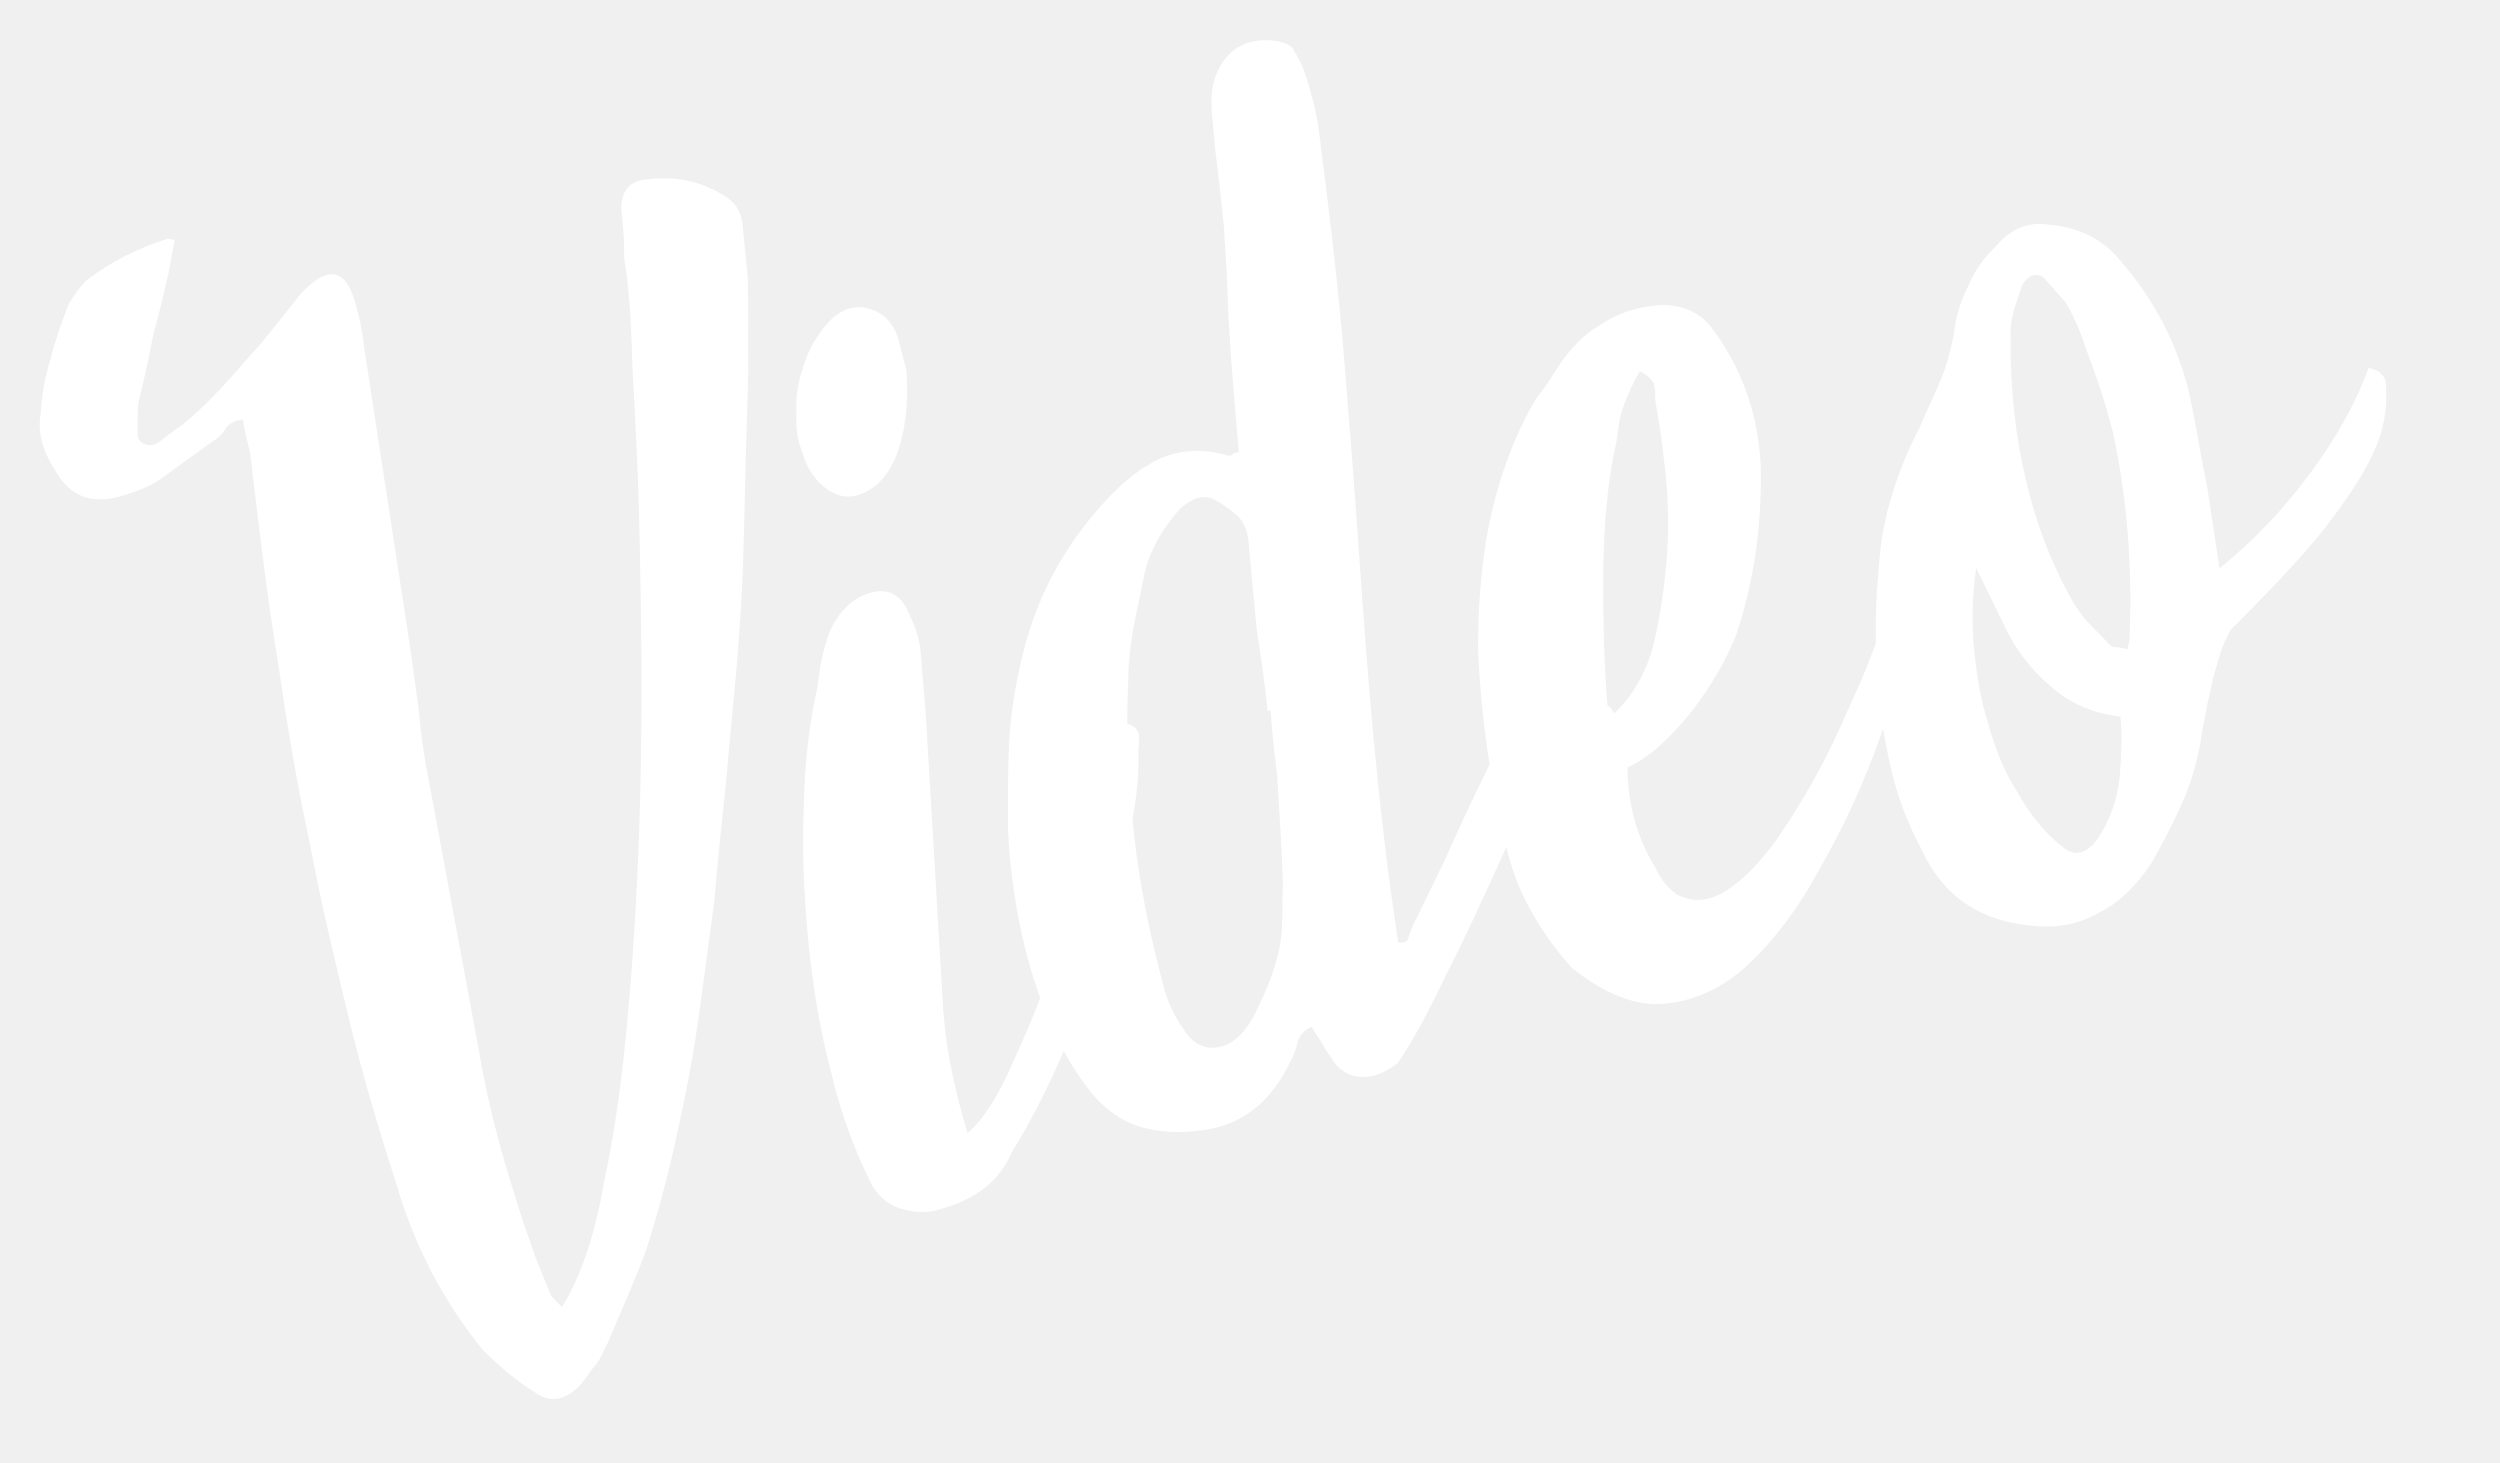
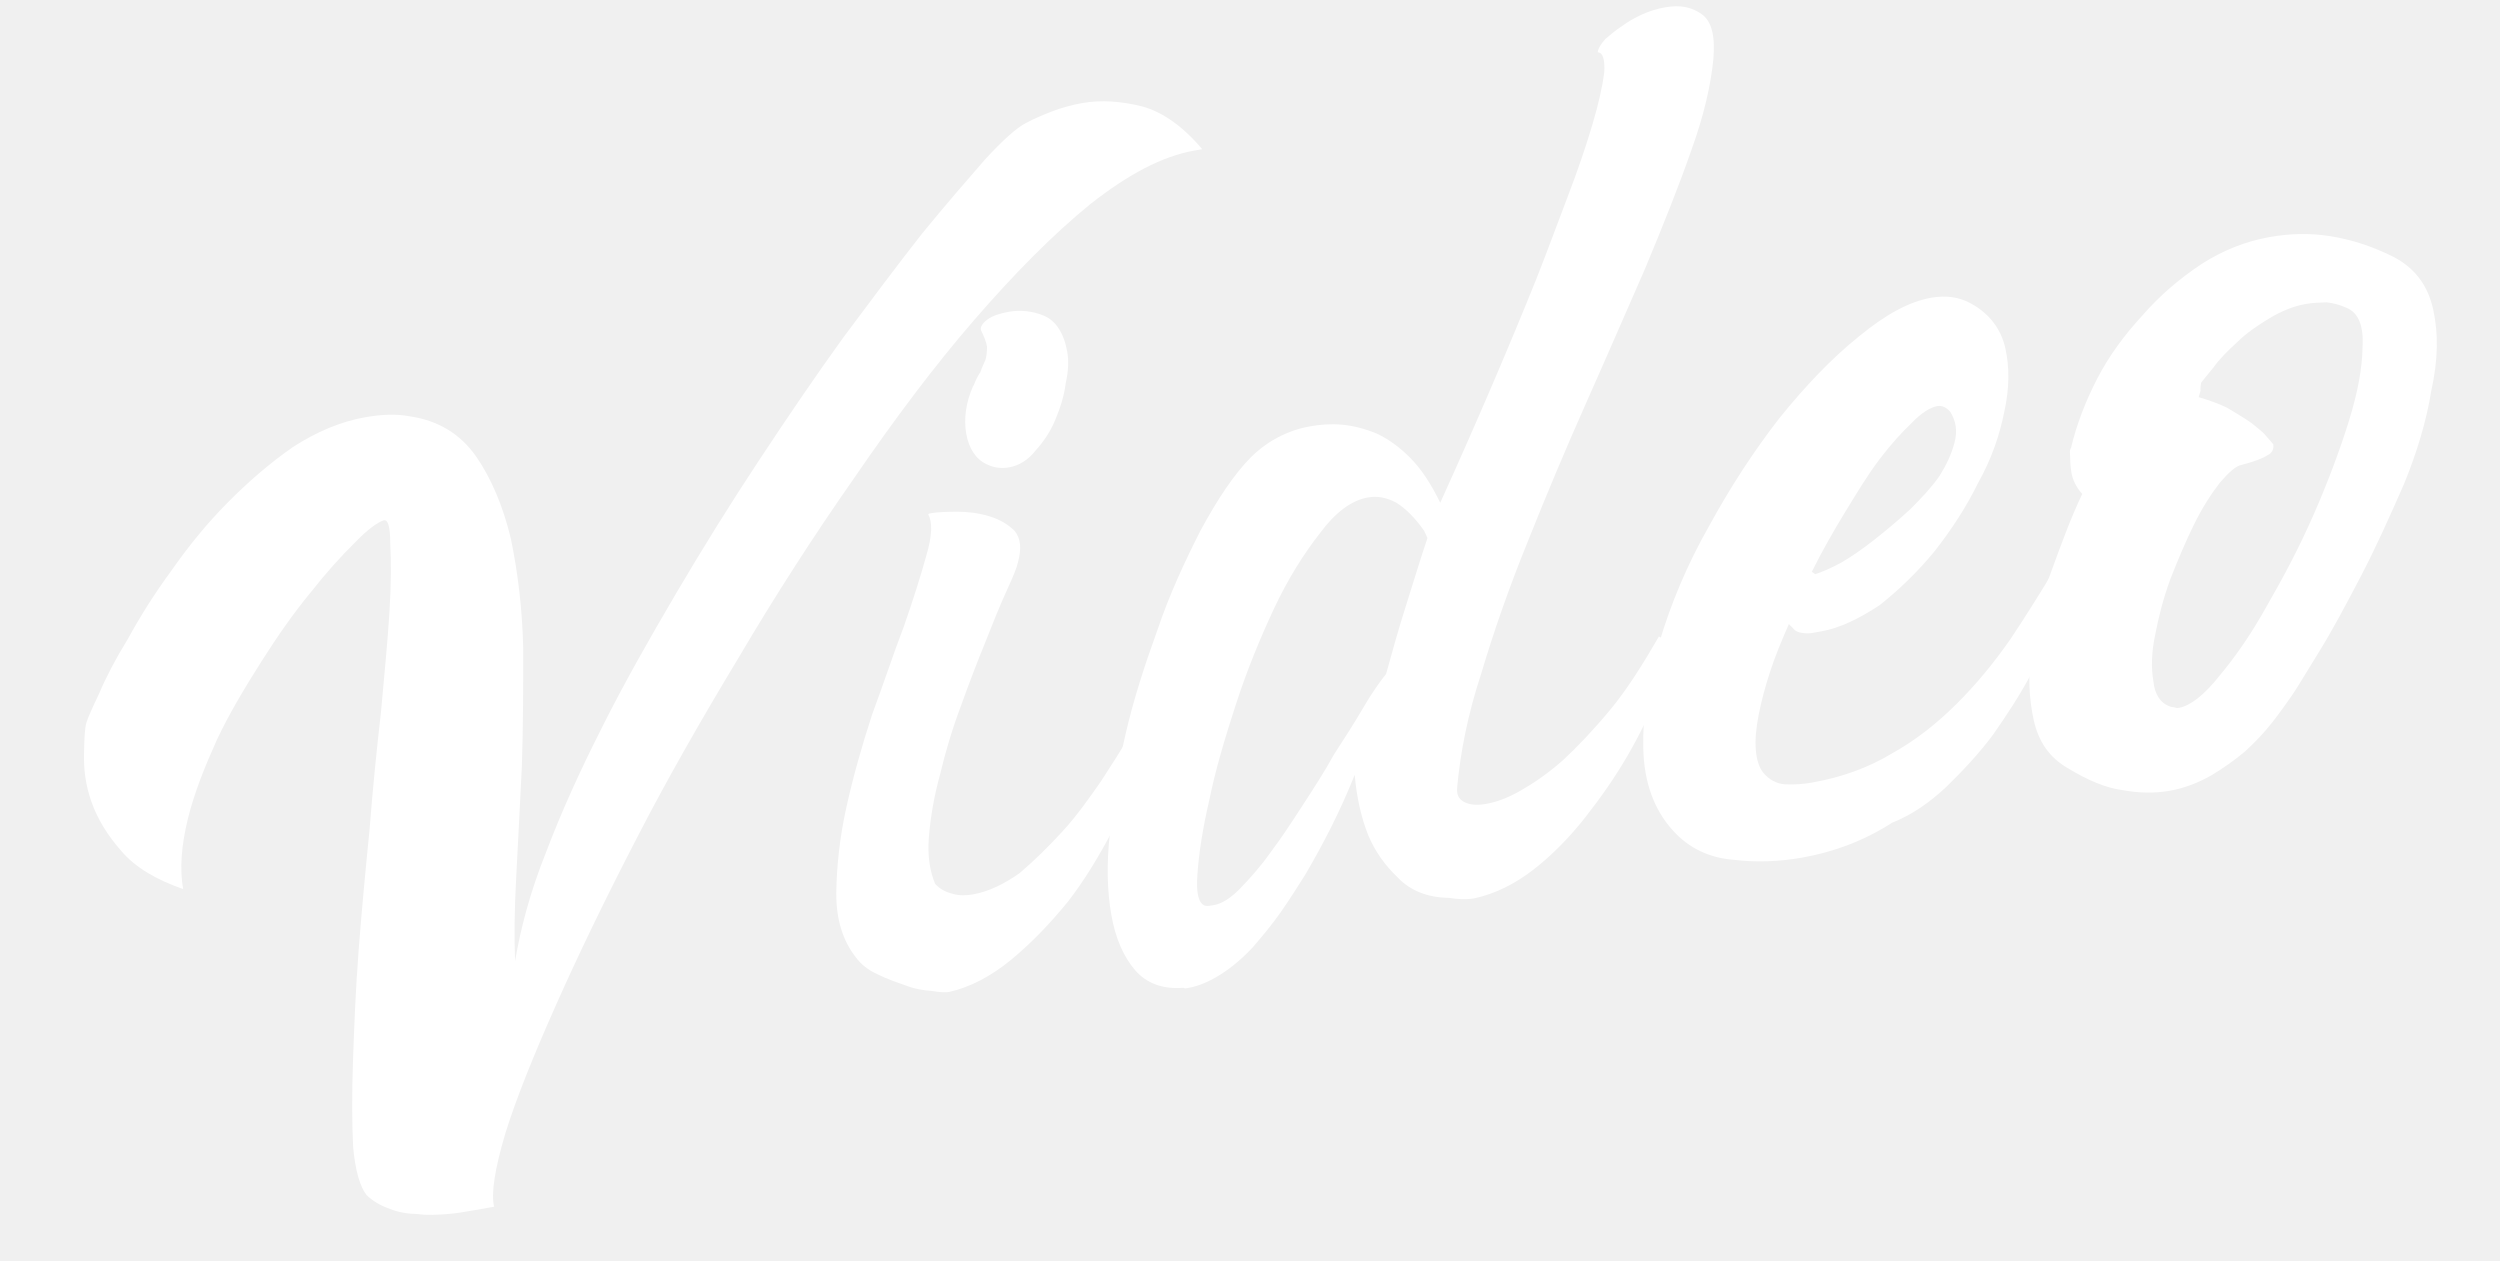
- <svg xmlns="http://www.w3.org/2000/svg" width="100%" height="100%" viewBox="0 0 270 158" version="1.1" xml:space="preserve" style="fill-rule:evenodd;clip-rule:evenodd;stroke-linejoin:round;stroke-miterlimit:2;">
-   <g transform="matrix(0.528394,-0.141583,0.141583,0.528394,-102.744,-25.9687)">
-     <g transform="matrix(297.358,0,0,297.358,120,368)">
-       <path d="M0.249,-0.609C0.244,-0.61 0.239,-0.609 0.236,-0.606C0.233,-0.603 0.229,-0.601 0.225,-0.6L0.183,-0.584C0.175,-0.582 0.167,-0.581 0.159,-0.581C0.138,-0.58 0.125,-0.589 0.12,-0.608C0.115,-0.623 0.115,-0.636 0.12,-0.647C0.124,-0.659 0.129,-0.67 0.136,-0.681C0.142,-0.692 0.149,-0.702 0.157,-0.713C0.162,-0.718 0.167,-0.722 0.172,-0.725C0.191,-0.733 0.211,-0.737 0.232,-0.738C0.232,-0.738 0.233,-0.737 0.236,-0.736L0.227,-0.717C0.22,-0.704 0.214,-0.692 0.206,-0.679C0.2,-0.666 0.193,-0.653 0.186,-0.64C0.184,-0.637 0.183,-0.633 0.182,-0.629C0.181,-0.626 0.18,-0.622 0.179,-0.618C0.178,-0.615 0.179,-0.612 0.182,-0.61C0.185,-0.608 0.188,-0.608 0.191,-0.609C0.194,-0.61 0.198,-0.612 0.201,-0.613C0.203,-0.614 0.206,-0.615 0.209,-0.616C0.22,-0.621 0.231,-0.627 0.242,-0.634C0.253,-0.641 0.263,-0.648 0.274,-0.655L0.308,-0.68C0.329,-0.693 0.34,-0.689 0.341,-0.667C0.341,-0.662 0.341,-0.656 0.341,-0.651C0.34,-0.645 0.34,-0.639 0.339,-0.634L0.318,-0.443C0.316,-0.426 0.314,-0.41 0.312,-0.394C0.309,-0.377 0.307,-0.361 0.306,-0.344L0.292,-0.166C0.29,-0.145 0.289,-0.124 0.289,-0.103C0.289,-0.083 0.29,-0.063 0.291,-0.042C0.292,-0.034 0.292,-0.026 0.293,-0.018C0.294,-0.01 0.295,-0.002 0.296,0.006L0.301,0.015C0.317,0 0.334,-0.024 0.35,-0.059C0.368,-0.094 0.384,-0.134 0.4,-0.179C0.416,-0.224 0.431,-0.271 0.445,-0.32C0.459,-0.369 0.471,-0.416 0.482,-0.461C0.493,-0.505 0.501,-0.544 0.508,-0.577C0.516,-0.61 0.52,-0.633 0.521,-0.646C0.522,-0.651 0.524,-0.657 0.525,-0.663C0.526,-0.668 0.527,-0.674 0.528,-0.68C0.531,-0.69 0.537,-0.695 0.547,-0.694C0.566,-0.692 0.583,-0.684 0.596,-0.67C0.602,-0.664 0.604,-0.657 0.603,-0.649C0.602,-0.643 0.601,-0.637 0.6,-0.631C0.599,-0.625 0.598,-0.619 0.597,-0.613C0.592,-0.592 0.586,-0.572 0.581,-0.552C0.575,-0.532 0.569,-0.512 0.563,-0.492C0.557,-0.471 0.551,-0.451 0.545,-0.431C0.539,-0.411 0.532,-0.391 0.525,-0.371C0.516,-0.346 0.506,-0.32 0.497,-0.295C0.487,-0.269 0.477,-0.243 0.468,-0.218L0.445,-0.163C0.434,-0.136 0.422,-0.11 0.409,-0.085C0.396,-0.059 0.382,-0.034 0.366,-0.009C0.36,0 0.353,0.009 0.346,0.018C0.339,0.027 0.331,0.037 0.324,0.046C0.321,0.049 0.319,0.052 0.316,0.055C0.313,0.058 0.309,0.06 0.306,0.063C0.291,0.076 0.278,0.076 0.269,0.065C0.258,0.053 0.25,0.041 0.243,0.029C0.226,-0.009 0.217,-0.049 0.216,-0.092C0.214,-0.131 0.213,-0.17 0.214,-0.209C0.215,-0.248 0.216,-0.287 0.219,-0.326C0.221,-0.367 0.225,-0.408 0.23,-0.45C0.234,-0.491 0.24,-0.532 0.246,-0.574C0.247,-0.58 0.248,-0.586 0.248,-0.592C0.248,-0.597 0.248,-0.603 0.249,-0.609Z" style="fill:white;fill-rule:nonzero;" />
+ <svg xmlns="http://www.w3.org/2000/svg" width="100%" height="100%" viewBox="0 0 236 119" version="1.1" xml:space="preserve" style="fill-rule:evenodd;clip-rule:evenodd;stroke-linejoin:round;stroke-miterlimit:2;">
+   <g transform="matrix(0.310951,-0.054829,0.054829,0.310951,-43.5046,0.354303)">
+     <g transform="matrix(295.595,0,0,295.595,120,368)">
+       <path d="M0.08,-0.25C0.055,-0.264 0.036,-0.28 0.025,-0.299C0.014,-0.317 0.007,-0.335 0.004,-0.353C0.001,-0.371 0.002,-0.387 0.005,-0.402C0.008,-0.417 0.01,-0.427 0.013,-0.433C0.015,-0.437 0.021,-0.446 0.031,-0.46C0.04,-0.474 0.053,-0.491 0.069,-0.509C0.085,-0.529 0.103,-0.549 0.125,-0.57C0.146,-0.591 0.168,-0.61 0.192,-0.627C0.216,-0.644 0.241,-0.659 0.267,-0.671C0.293,-0.682 0.319,-0.688 0.344,-0.688C0.361,-0.688 0.376,-0.686 0.389,-0.681C0.416,-0.672 0.436,-0.655 0.448,-0.629C0.459,-0.605 0.466,-0.575 0.468,-0.541C0.469,-0.506 0.467,-0.469 0.461,-0.43C0.454,-0.39 0.447,-0.351 0.439,-0.313C0.43,-0.274 0.422,-0.238 0.414,-0.204C0.406,-0.17 0.401,-0.142 0.398,-0.12C0.409,-0.151 0.425,-0.186 0.448,-0.223C0.47,-0.26 0.496,-0.298 0.526,-0.338C0.555,-0.377 0.588,-0.417 0.623,-0.458C0.658,-0.499 0.693,-0.538 0.729,-0.576C0.765,-0.614 0.8,-0.65 0.835,-0.684C0.87,-0.717 0.902,-0.747 0.931,-0.773C0.96,-0.798 0.986,-0.819 1.007,-0.836C1.028,-0.852 1.044,-0.862 1.054,-0.865C1.063,-0.868 1.072,-0.87 1.082,-0.872C1.092,-0.874 1.103,-0.875 1.114,-0.875C1.133,-0.875 1.153,-0.87 1.173,-0.861C1.192,-0.852 1.21,-0.834 1.225,-0.808L1.217,-0.808C1.184,-0.808 1.147,-0.796 1.104,-0.773C1.061,-0.749 1.016,-0.717 0.968,-0.678C0.92,-0.639 0.871,-0.593 0.821,-0.542C0.77,-0.491 0.721,-0.438 0.674,-0.383C0.626,-0.328 0.581,-0.274 0.54,-0.22C0.498,-0.165 0.462,-0.115 0.431,-0.069C0.4,-0.023 0.375,0.017 0.358,0.05C0.341,0.084 0.333,0.108 0.334,0.121L0.312,0.121C0.304,0.121 0.295,0.121 0.285,0.12C0.276,0.119 0.266,0.118 0.257,0.115C0.247,0.113 0.238,0.11 0.23,0.105C0.221,0.1 0.214,0.094 0.209,0.087C0.204,0.078 0.202,0.061 0.204,0.037C0.207,0.013 0.212,-0.016 0.219,-0.049C0.226,-0.082 0.234,-0.119 0.244,-0.158C0.254,-0.197 0.265,-0.237 0.276,-0.276C0.286,-0.315 0.297,-0.354 0.308,-0.391C0.318,-0.428 0.327,-0.46 0.334,-0.489C0.341,-0.518 0.345,-0.541 0.347,-0.558C0.35,-0.575 0.349,-0.583 0.344,-0.582C0.338,-0.581 0.327,-0.576 0.312,-0.565C0.296,-0.554 0.278,-0.54 0.259,-0.523C0.239,-0.506 0.219,-0.486 0.198,-0.463C0.177,-0.44 0.157,-0.417 0.14,-0.393C0.123,-0.368 0.108,-0.344 0.097,-0.319C0.086,-0.294 0.08,-0.271 0.08,-0.25Z" style="fill:white;fill-rule:nonzero;" />
    </g>
-     <g transform="matrix(297.358,0,0,297.358,279.086,368)">
-       <path d="M0.056,-0.027C0.067,-0.032 0.081,-0.044 0.096,-0.063C0.111,-0.081 0.127,-0.101 0.141,-0.124C0.157,-0.146 0.171,-0.168 0.184,-0.189C0.197,-0.21 0.206,-0.227 0.212,-0.239C0.218,-0.258 0.224,-0.265 0.229,-0.262C0.234,-0.259 0.235,-0.255 0.234,-0.251C0.233,-0.247 0.231,-0.243 0.23,-0.238C0.227,-0.225 0.22,-0.207 0.209,-0.187C0.198,-0.166 0.186,-0.144 0.172,-0.121C0.158,-0.098 0.143,-0.077 0.127,-0.057C0.11,-0.036 0.095,-0.02 0.081,-0.007C0.075,0.001 0.067,0.007 0.058,0.011C0.048,0.015 0.038,0.017 0.029,0.017C0.019,0.018 0.01,0.016 0.002,0.011C-0.006,0.007 -0.011,0 -0.014,-0.009C-0.019,-0.033 -0.022,-0.06 -0.021,-0.089C-0.021,-0.118 -0.018,-0.148 -0.013,-0.178C-0.008,-0.207 -0.002,-0.236 0.007,-0.264C0.015,-0.292 0.025,-0.317 0.036,-0.338C0.038,-0.343 0.04,-0.347 0.042,-0.352C0.044,-0.356 0.046,-0.36 0.049,-0.365C0.052,-0.37 0.055,-0.374 0.059,-0.378C0.069,-0.387 0.079,-0.391 0.09,-0.39C0.101,-0.389 0.107,-0.381 0.108,-0.368C0.11,-0.359 0.11,-0.349 0.108,-0.34C0.105,-0.325 0.103,-0.311 0.1,-0.297C0.097,-0.282 0.094,-0.268 0.091,-0.253L0.063,-0.117C0.057,-0.09 0.055,-0.06 0.056,-0.027ZM0.148,-0.527C0.144,-0.506 0.137,-0.488 0.127,-0.474C0.118,-0.462 0.108,-0.456 0.097,-0.455C0.086,-0.454 0.078,-0.46 0.072,-0.471C0.069,-0.477 0.067,-0.484 0.067,-0.493C0.066,-0.501 0.067,-0.509 0.07,-0.518C0.072,-0.527 0.075,-0.535 0.08,-0.543C0.085,-0.551 0.09,-0.558 0.096,-0.563C0.109,-0.575 0.121,-0.579 0.132,-0.574C0.142,-0.569 0.147,-0.561 0.148,-0.55L0.148,-0.527Z" style="fill:white;fill-rule:nonzero;" />
+     <g transform="matrix(295.595,0,0,295.595,345.243,368)">
+       <path d="M0.207,-0.429C0.205,-0.424 0.2,-0.416 0.191,-0.403C0.182,-0.39 0.172,-0.374 0.161,-0.356C0.149,-0.337 0.137,-0.317 0.125,-0.296C0.112,-0.274 0.101,-0.252 0.092,-0.231C0.082,-0.21 0.075,-0.19 0.07,-0.171C0.065,-0.152 0.065,-0.136 0.068,-0.123C0.072,-0.117 0.077,-0.113 0.084,-0.11C0.09,-0.107 0.097,-0.106 0.104,-0.106C0.12,-0.106 0.137,-0.111 0.154,-0.119C0.171,-0.129 0.187,-0.14 0.204,-0.153C0.221,-0.166 0.236,-0.181 0.251,-0.196C0.265,-0.211 0.277,-0.224 0.287,-0.236C0.288,-0.237 0.289,-0.239 0.29,-0.241C0.291,-0.242 0.292,-0.243 0.293,-0.242C0.298,-0.241 0.3,-0.238 0.3,-0.235C0.301,-0.23 0.301,-0.226 0.299,-0.221C0.297,-0.216 0.295,-0.212 0.293,-0.207C0.284,-0.188 0.271,-0.167 0.254,-0.145C0.236,-0.122 0.218,-0.101 0.197,-0.082C0.175,-0.063 0.153,-0.047 0.13,-0.034C0.107,-0.021 0.084,-0.014 0.063,-0.013C0.06,-0.013 0.054,-0.014 0.046,-0.017C0.038,-0.019 0.029,-0.022 0.021,-0.027C0.012,-0.032 0.003,-0.037 -0.005,-0.043C-0.014,-0.049 -0.02,-0.056 -0.024,-0.064C-0.034,-0.083 -0.037,-0.105 -0.032,-0.132C-0.027,-0.158 -0.019,-0.186 -0.007,-0.215C0.005,-0.244 0.019,-0.273 0.035,-0.303C0.052,-0.332 0.067,-0.36 0.082,-0.385C0.096,-0.41 0.108,-0.433 0.117,-0.452C0.126,-0.47 0.129,-0.484 0.126,-0.492C0.125,-0.492 0.126,-0.492 0.127,-0.493C0.128,-0.493 0.129,-0.493 0.13,-0.493C0.135,-0.493 0.143,-0.492 0.155,-0.49C0.166,-0.488 0.176,-0.485 0.186,-0.48C0.196,-0.475 0.203,-0.469 0.209,-0.461C0.214,-0.452 0.213,-0.442 0.207,-0.429ZM0.193,-0.532C0.183,-0.539 0.178,-0.551 0.178,-0.566C0.178,-0.581 0.183,-0.597 0.193,-0.612L0.194,-0.613C0.197,-0.618 0.2,-0.622 0.203,-0.625C0.205,-0.629 0.208,-0.633 0.21,-0.636C0.212,-0.64 0.213,-0.644 0.214,-0.649C0.214,-0.654 0.213,-0.659 0.211,-0.666C0.21,-0.669 0.213,-0.673 0.219,-0.676C0.225,-0.679 0.233,-0.68 0.242,-0.68C0.253,-0.68 0.265,-0.677 0.276,-0.67C0.287,-0.663 0.293,-0.649 0.293,-0.63C0.293,-0.621 0.291,-0.611 0.286,-0.599C0.282,-0.586 0.276,-0.575 0.269,-0.564C0.262,-0.553 0.253,-0.544 0.244,-0.537C0.235,-0.529 0.225,-0.525 0.215,-0.525C0.207,-0.525 0.2,-0.527 0.193,-0.532Z" style="fill:white;fill-rule:nonzero;" />
    </g>
-     <g transform="matrix(297.358,0,0,297.358,324.88,368)">
-       <path d="M0.193,-0.417C0.198,-0.445 0.202,-0.467 0.205,-0.483C0.208,-0.498 0.211,-0.512 0.214,-0.525C0.217,-0.537 0.219,-0.55 0.222,-0.563C0.224,-0.576 0.227,-0.594 0.23,-0.616C0.231,-0.622 0.232,-0.628 0.233,-0.633C0.234,-0.639 0.235,-0.645 0.237,-0.651C0.241,-0.662 0.248,-0.67 0.257,-0.675C0.266,-0.679 0.276,-0.679 0.286,-0.675C0.291,-0.673 0.295,-0.67 0.297,-0.667C0.298,-0.663 0.299,-0.659 0.3,-0.654C0.301,-0.646 0.301,-0.638 0.301,-0.629C0.301,-0.621 0.3,-0.613 0.299,-0.605C0.292,-0.553 0.285,-0.505 0.277,-0.461C0.269,-0.417 0.261,-0.374 0.253,-0.333C0.245,-0.292 0.237,-0.25 0.23,-0.209C0.223,-0.167 0.216,-0.122 0.211,-0.075C0.214,-0.074 0.217,-0.074 0.218,-0.076C0.219,-0.078 0.221,-0.08 0.222,-0.082C0.23,-0.091 0.241,-0.104 0.255,-0.12C0.268,-0.136 0.282,-0.153 0.297,-0.17C0.312,-0.187 0.325,-0.203 0.337,-0.219C0.349,-0.234 0.357,-0.246 0.361,-0.254C0.362,-0.256 0.364,-0.258 0.367,-0.261C0.37,-0.264 0.372,-0.266 0.374,-0.268C0.376,-0.269 0.378,-0.27 0.379,-0.269C0.38,-0.268 0.38,-0.265 0.379,-0.26L0.379,-0.25C0.379,-0.247 0.378,-0.243 0.377,-0.24C0.37,-0.224 0.358,-0.204 0.343,-0.182C0.328,-0.159 0.311,-0.135 0.292,-0.112C0.273,-0.089 0.255,-0.067 0.236,-0.046C0.218,-0.025 0.203,-0.009 0.19,0.002C0.181,0.006 0.172,0.007 0.165,0.005C0.158,0.003 0.152,-0.002 0.149,-0.01C0.148,-0.014 0.146,-0.018 0.145,-0.023C0.144,-0.027 0.142,-0.031 0.141,-0.036C0.135,-0.035 0.131,-0.032 0.129,-0.028C0.127,-0.024 0.124,-0.02 0.121,-0.017C0.103,0.004 0.082,0.014 0.058,0.012C0.043,0.011 0.029,0.007 0.018,0.001C0.006,-0.005 -0.003,-0.015 -0.01,-0.028C-0.017,-0.043 -0.022,-0.059 -0.025,-0.077C-0.029,-0.1 -0.03,-0.122 -0.029,-0.145C-0.028,-0.168 -0.025,-0.191 -0.02,-0.214C-0.015,-0.233 -0.01,-0.252 -0.004,-0.271C0.002,-0.289 0.01,-0.307 0.02,-0.325C0.037,-0.356 0.061,-0.383 0.092,-0.404C0.108,-0.415 0.124,-0.423 0.139,-0.426C0.154,-0.429 0.17,-0.426 0.185,-0.417C0.186,-0.416 0.188,-0.416 0.189,-0.417C0.19,-0.417 0.191,-0.417 0.193,-0.417ZM0.169,-0.246L0.167,-0.246C0.17,-0.264 0.172,-0.282 0.174,-0.3C0.177,-0.318 0.18,-0.336 0.183,-0.353C0.185,-0.362 0.185,-0.369 0.182,-0.375C0.179,-0.38 0.175,-0.385 0.17,-0.39C0.164,-0.396 0.156,-0.396 0.146,-0.391C0.129,-0.38 0.117,-0.367 0.11,-0.352C0.105,-0.342 0.1,-0.332 0.095,-0.322C0.09,-0.311 0.086,-0.301 0.083,-0.29C0.072,-0.256 0.065,-0.222 0.06,-0.189C0.055,-0.156 0.053,-0.122 0.053,-0.088C0.053,-0.083 0.053,-0.078 0.054,-0.073C0.055,-0.068 0.056,-0.063 0.058,-0.058C0.061,-0.046 0.068,-0.04 0.077,-0.039C0.086,-0.038 0.095,-0.042 0.105,-0.052C0.112,-0.06 0.119,-0.068 0.125,-0.077C0.131,-0.086 0.136,-0.095 0.139,-0.105C0.142,-0.114 0.144,-0.123 0.147,-0.132C0.149,-0.141 0.151,-0.15 0.153,-0.159C0.156,-0.174 0.159,-0.188 0.162,-0.203C0.164,-0.217 0.166,-0.231 0.169,-0.246Z" style="fill:white;fill-rule:nonzero;" />
+     <g transform="matrix(295.595,0,0,295.595,428.305,368)">
+       <path d="M0.322,-0.014C0.313,-0.014 0.305,-0.016 0.296,-0.019C0.275,-0.023 0.259,-0.033 0.249,-0.048C0.238,-0.063 0.231,-0.078 0.227,-0.095C0.223,-0.114 0.222,-0.135 0.224,-0.158C0.203,-0.124 0.18,-0.094 0.157,-0.067C0.147,-0.056 0.137,-0.045 0.126,-0.034C0.115,-0.023 0.103,-0.013 0.092,-0.004C0.08,0.005 0.068,0.012 0.056,0.017C0.044,0.022 0.032,0.025 0.021,0.025C0.018,0.025 0.017,0.025 0.016,0.024C-0.005,0.022 -0.02,0.013 -0.029,-0.002C-0.038,-0.017 -0.043,-0.037 -0.043,-0.061C-0.043,-0.085 -0.039,-0.113 -0.03,-0.143C-0.022,-0.174 -0.011,-0.206 0.003,-0.239C0.017,-0.272 0.034,-0.304 0.053,-0.337C0.071,-0.37 0.092,-0.4 0.113,-0.428C0.136,-0.457 0.157,-0.479 0.177,-0.493C0.196,-0.506 0.218,-0.513 0.241,-0.513C0.251,-0.513 0.262,-0.512 0.273,-0.509C0.284,-0.506 0.295,-0.501 0.306,-0.494C0.316,-0.487 0.326,-0.477 0.335,-0.464C0.344,-0.451 0.351,-0.435 0.357,-0.414C0.409,-0.49 0.454,-0.559 0.492,-0.62C0.508,-0.646 0.523,-0.672 0.538,-0.697C0.553,-0.722 0.565,-0.744 0.575,-0.764C0.585,-0.784 0.592,-0.801 0.596,-0.814C0.599,-0.827 0.598,-0.834 0.593,-0.835C0.594,-0.839 0.598,-0.843 0.603,-0.847C0.608,-0.85 0.615,-0.854 0.622,-0.857C0.628,-0.86 0.636,-0.863 0.644,-0.865C0.652,-0.867 0.66,-0.868 0.668,-0.868C0.683,-0.868 0.694,-0.864 0.703,-0.855C0.712,-0.846 0.713,-0.831 0.707,-0.808C0.7,-0.783 0.688,-0.754 0.669,-0.721C0.65,-0.687 0.627,-0.65 0.602,-0.611C0.576,-0.572 0.549,-0.531 0.52,-0.488C0.491,-0.445 0.464,-0.403 0.438,-0.361C0.411,-0.318 0.388,-0.277 0.368,-0.237C0.347,-0.198 0.333,-0.161 0.324,-0.128C0.322,-0.121 0.323,-0.116 0.328,-0.112C0.333,-0.108 0.34,-0.106 0.35,-0.106C0.36,-0.106 0.372,-0.108 0.386,-0.113C0.4,-0.118 0.416,-0.125 0.434,-0.136C0.451,-0.147 0.47,-0.161 0.49,-0.178C0.51,-0.195 0.53,-0.217 0.551,-0.242C0.551,-0.243 0.552,-0.242 0.553,-0.241C0.56,-0.241 0.561,-0.235 0.558,-0.225C0.555,-0.214 0.548,-0.2 0.538,-0.183C0.528,-0.166 0.515,-0.148 0.499,-0.129C0.483,-0.11 0.465,-0.092 0.446,-0.075C0.427,-0.058 0.406,-0.043 0.385,-0.032C0.364,-0.021 0.343,-0.015 0.322,-0.014ZM0.336,-0.389C0.329,-0.404 0.321,-0.415 0.313,-0.422C0.304,-0.429 0.295,-0.432 0.286,-0.432C0.269,-0.432 0.251,-0.423 0.232,-0.405C0.212,-0.387 0.192,-0.365 0.173,-0.338C0.154,-0.311 0.135,-0.281 0.118,-0.249C0.101,-0.217 0.086,-0.187 0.075,-0.159C0.063,-0.131 0.055,-0.107 0.05,-0.087C0.045,-0.068 0.046,-0.057 0.052,-0.054C0.054,-0.053 0.057,-0.053 0.061,-0.053C0.069,-0.053 0.079,-0.057 0.09,-0.065C0.101,-0.073 0.114,-0.083 0.127,-0.096C0.14,-0.108 0.153,-0.122 0.167,-0.137C0.181,-0.152 0.195,-0.167 0.207,-0.182C0.221,-0.197 0.233,-0.21 0.244,-0.223C0.255,-0.236 0.265,-0.246 0.273,-0.253C0.283,-0.274 0.293,-0.295 0.304,-0.316C0.315,-0.337 0.326,-0.359 0.338,-0.381C0.338,-0.382 0.337,-0.385 0.336,-0.389Z" style="fill:white;fill-rule:nonzero;" />
    </g>
-     <g transform="matrix(297.358,0,0,297.358,414.979,368)">
-       <path d="M0.085,-0.148C0.079,-0.124 0.079,-0.101 0.086,-0.078C0.087,-0.071 0.09,-0.064 0.095,-0.058C0.104,-0.05 0.114,-0.048 0.127,-0.052C0.14,-0.056 0.153,-0.064 0.167,-0.075C0.18,-0.086 0.194,-0.099 0.209,-0.115C0.224,-0.131 0.237,-0.148 0.251,-0.165C0.264,-0.182 0.275,-0.198 0.286,-0.214C0.297,-0.229 0.305,-0.242 0.312,-0.252C0.313,-0.255 0.315,-0.258 0.317,-0.261C0.319,-0.264 0.322,-0.265 0.326,-0.266C0.329,-0.265 0.331,-0.263 0.331,-0.26C0.33,-0.257 0.33,-0.254 0.329,-0.251C0.32,-0.233 0.308,-0.212 0.294,-0.188C0.279,-0.163 0.263,-0.139 0.246,-0.115C0.228,-0.09 0.209,-0.068 0.189,-0.048C0.169,-0.027 0.149,-0.012 0.129,-0.001C0.108,0.01 0.088,0.013 0.069,0.01C0.05,0.007 0.032,-0.006 0.015,-0.029C0.008,-0.043 0.002,-0.058 -0.002,-0.075C-0.006,-0.091 -0.007,-0.108 -0.006,-0.125C-0.005,-0.165 -0,-0.206 0.009,-0.247C0.015,-0.271 0.023,-0.294 0.033,-0.317C0.043,-0.339 0.056,-0.361 0.073,-0.382C0.08,-0.39 0.086,-0.397 0.092,-0.402C0.098,-0.406 0.105,-0.413 0.113,-0.42C0.122,-0.427 0.131,-0.433 0.142,-0.436C0.156,-0.441 0.17,-0.442 0.185,-0.439C0.199,-0.436 0.209,-0.428 0.214,-0.417C0.227,-0.386 0.23,-0.352 0.222,-0.317C0.213,-0.281 0.199,-0.247 0.178,-0.215C0.167,-0.2 0.153,-0.186 0.136,-0.173C0.118,-0.16 0.102,-0.151 0.085,-0.148ZM0.086,-0.185C0.099,-0.192 0.111,-0.203 0.121,-0.219C0.13,-0.235 0.138,-0.253 0.145,-0.272C0.152,-0.291 0.157,-0.311 0.16,-0.33C0.163,-0.349 0.165,-0.366 0.166,-0.379C0.167,-0.382 0.168,-0.386 0.168,-0.39C0.167,-0.393 0.165,-0.397 0.161,-0.4C0.155,-0.394 0.15,-0.388 0.145,-0.381C0.14,-0.374 0.137,-0.366 0.134,-0.359C0.121,-0.334 0.111,-0.306 0.103,-0.277C0.095,-0.248 0.088,-0.219 0.083,-0.192C0.083,-0.191 0.083,-0.191 0.084,-0.19C0.085,-0.189 0.085,-0.187 0.086,-0.185Z" style="fill:white;fill-rule:nonzero;" />
+     <g transform="matrix(295.595,0,0,295.595,590.291,368)">
+       <path d="M-0.017,-0.047C-0.032,-0.071 -0.037,-0.1 -0.032,-0.133C-0.027,-0.166 -0.016,-0.201 0.003,-0.237C0.021,-0.273 0.044,-0.309 0.073,-0.344C0.101,-0.379 0.131,-0.411 0.162,-0.439C0.193,-0.466 0.224,-0.489 0.255,-0.506C0.285,-0.523 0.311,-0.532 0.334,-0.532C0.349,-0.532 0.362,-0.528 0.373,-0.519C0.389,-0.506 0.398,-0.489 0.399,-0.469C0.4,-0.449 0.396,-0.428 0.387,-0.406C0.378,-0.383 0.366,-0.361 0.348,-0.339C0.332,-0.317 0.313,-0.297 0.293,-0.279C0.272,-0.261 0.251,-0.247 0.229,-0.235C0.206,-0.225 0.185,-0.219 0.166,-0.219L0.156,-0.219C0.153,-0.219 0.149,-0.22 0.146,-0.221C0.143,-0.222 0.14,-0.224 0.139,-0.226C0.138,-0.228 0.136,-0.23 0.135,-0.232C0.125,-0.217 0.116,-0.203 0.108,-0.188C0.1,-0.173 0.094,-0.16 0.089,-0.147C0.084,-0.134 0.081,-0.123 0.08,-0.113C0.079,-0.103 0.08,-0.095 0.083,-0.089C0.088,-0.08 0.095,-0.075 0.103,-0.073C0.112,-0.071 0.121,-0.07 0.13,-0.07C0.161,-0.07 0.189,-0.075 0.215,-0.085C0.241,-0.094 0.265,-0.107 0.288,-0.123C0.311,-0.139 0.332,-0.157 0.353,-0.178C0.373,-0.199 0.392,-0.22 0.411,-0.242C0.412,-0.243 0.412,-0.242 0.413,-0.241C0.419,-0.241 0.421,-0.236 0.418,-0.226C0.415,-0.216 0.41,-0.203 0.401,-0.189C0.392,-0.173 0.381,-0.157 0.367,-0.139C0.352,-0.12 0.336,-0.103 0.319,-0.086C0.301,-0.069 0.282,-0.055 0.263,-0.042C0.243,-0.029 0.223,-0.02 0.203,-0.016C0.172,-0.003 0.14,0.003 0.107,0.003C0.084,0.003 0.061,-0 0.038,-0.007C0.015,-0.013 -0.004,-0.026 -0.017,-0.047ZM0.167,-0.28C0.168,-0.279 0.169,-0.278 0.17,-0.277C0.177,-0.278 0.186,-0.28 0.198,-0.284C0.209,-0.288 0.222,-0.294 0.235,-0.301C0.248,-0.308 0.262,-0.316 0.276,-0.325C0.289,-0.334 0.301,-0.343 0.311,-0.353C0.32,-0.363 0.327,-0.373 0.332,-0.384C0.337,-0.395 0.337,-0.405 0.333,-0.415C0.33,-0.42 0.326,-0.423 0.321,-0.423C0.314,-0.423 0.304,-0.419 0.293,-0.411C0.281,-0.403 0.268,-0.393 0.254,-0.38C0.24,-0.367 0.226,-0.351 0.211,-0.334C0.196,-0.317 0.181,-0.299 0.167,-0.28Z" style="fill:white;fill-rule:nonzero;" />
    </g>
-     <g transform="matrix(297.358,0,0,297.358,493.184,368)">
-       <path d="M0.366,-0.277C0.371,-0.274 0.373,-0.272 0.373,-0.271C0.375,-0.268 0.375,-0.265 0.374,-0.262C0.371,-0.247 0.365,-0.234 0.354,-0.221C0.343,-0.208 0.33,-0.197 0.316,-0.186C0.301,-0.174 0.286,-0.165 0.272,-0.156C0.257,-0.147 0.244,-0.139 0.233,-0.133C0.228,-0.128 0.224,-0.123 0.221,-0.118C0.218,-0.113 0.215,-0.108 0.212,-0.103C0.209,-0.096 0.205,-0.09 0.203,-0.085C0.2,-0.079 0.197,-0.073 0.194,-0.066C0.188,-0.053 0.18,-0.04 0.171,-0.029C0.162,-0.018 0.152,-0.007 0.141,0.004C0.128,0.015 0.115,0.023 0.1,0.026C0.085,0.03 0.071,0.029 0.057,0.024C0.04,0.018 0.027,0.01 0.017,-0.001C0.007,-0.012 0,-0.026 -0.003,-0.043C-0.008,-0.064 -0.01,-0.084 -0.009,-0.105C-0.008,-0.126 -0.006,-0.147 -0.001,-0.168C0.001,-0.179 0.004,-0.19 0.007,-0.201C0.01,-0.212 0.014,-0.223 0.018,-0.234C0.023,-0.249 0.03,-0.264 0.039,-0.278C0.047,-0.291 0.057,-0.304 0.068,-0.316C0.075,-0.325 0.082,-0.333 0.089,-0.342C0.096,-0.351 0.101,-0.36 0.106,-0.37C0.11,-0.381 0.116,-0.39 0.124,-0.399C0.131,-0.408 0.139,-0.414 0.148,-0.419C0.161,-0.428 0.173,-0.429 0.185,-0.424C0.204,-0.417 0.217,-0.406 0.225,-0.389C0.242,-0.354 0.249,-0.318 0.246,-0.281C0.245,-0.264 0.243,-0.246 0.242,-0.228C0.24,-0.21 0.238,-0.192 0.236,-0.174C0.261,-0.185 0.286,-0.2 0.31,-0.219C0.334,-0.238 0.353,-0.258 0.366,-0.277ZM0.163,-0.138C0.166,-0.143 0.167,-0.146 0.167,-0.147C0.181,-0.192 0.189,-0.237 0.191,-0.28C0.191,-0.292 0.191,-0.304 0.19,-0.316C0.189,-0.328 0.188,-0.34 0.187,-0.351C0.186,-0.358 0.185,-0.364 0.183,-0.371C0.18,-0.377 0.177,-0.383 0.174,-0.389C0.173,-0.392 0.17,-0.394 0.166,-0.394C0.162,-0.393 0.159,-0.391 0.157,-0.388C0.154,-0.383 0.151,-0.379 0.148,-0.374C0.145,-0.369 0.143,-0.364 0.142,-0.359C0.133,-0.327 0.128,-0.296 0.127,-0.265C0.126,-0.234 0.129,-0.204 0.137,-0.175C0.139,-0.169 0.141,-0.164 0.144,-0.159C0.147,-0.154 0.15,-0.148 0.153,-0.143C0.154,-0.142 0.155,-0.141 0.157,-0.141C0.159,-0.14 0.161,-0.139 0.163,-0.138ZM0.08,-0.216C0.073,-0.2 0.068,-0.183 0.065,-0.166C0.062,-0.148 0.06,-0.131 0.061,-0.114C0.061,-0.097 0.063,-0.08 0.068,-0.065C0.072,-0.049 0.078,-0.035 0.087,-0.023C0.093,-0.014 0.101,-0.013 0.112,-0.022C0.122,-0.031 0.13,-0.042 0.136,-0.057C0.141,-0.071 0.145,-0.084 0.147,-0.096C0.129,-0.103 0.116,-0.114 0.107,-0.128C0.098,-0.141 0.091,-0.157 0.088,-0.175L0.08,-0.216Z" style="fill:white;fill-rule:nonzero;" />
+     <g transform="matrix(295.595,0,0,295.595,710.598,368)">
+       <path d="M-0.019,-0.039C-0.036,-0.053 -0.044,-0.071 -0.045,-0.093C-0.046,-0.115 -0.043,-0.139 -0.035,-0.164C-0.027,-0.189 -0.016,-0.214 -0.001,-0.239C0.014,-0.265 0.028,-0.289 0.043,-0.31C0.038,-0.318 0.036,-0.326 0.036,-0.333C0.036,-0.34 0.037,-0.346 0.038,-0.353C0.038,-0.355 0.039,-0.357 0.04,-0.358C0.049,-0.379 0.062,-0.401 0.078,-0.422C0.094,-0.443 0.113,-0.461 0.134,-0.477C0.155,-0.494 0.177,-0.507 0.202,-0.518C0.226,-0.528 0.25,-0.533 0.275,-0.533C0.296,-0.533 0.316,-0.53 0.336,-0.523C0.356,-0.516 0.375,-0.506 0.394,-0.492C0.414,-0.477 0.424,-0.457 0.425,-0.432C0.426,-0.407 0.421,-0.381 0.409,-0.352C0.399,-0.323 0.384,-0.293 0.365,-0.263C0.345,-0.233 0.326,-0.205 0.306,-0.179C0.286,-0.153 0.268,-0.13 0.251,-0.111C0.234,-0.092 0.223,-0.079 0.216,-0.072C0.209,-0.065 0.201,-0.057 0.192,-0.049C0.182,-0.04 0.171,-0.032 0.16,-0.025C0.148,-0.018 0.135,-0.012 0.122,-0.007C0.108,-0.002 0.093,0.001 0.078,0.001C0.063,0.001 0.047,-0.002 0.031,-0.008C0.015,-0.013 -0.002,-0.024 -0.019,-0.039ZM0.207,-0.311C0.201,-0.311 0.193,-0.306 0.182,-0.297C0.171,-0.287 0.16,-0.275 0.149,-0.26C0.138,-0.245 0.127,-0.228 0.116,-0.21C0.105,-0.191 0.097,-0.173 0.091,-0.157C0.084,-0.14 0.081,-0.124 0.081,-0.111C0.08,-0.098 0.084,-0.088 0.093,-0.083C0.094,-0.082 0.096,-0.082 0.098,-0.081C0.099,-0.08 0.101,-0.08 0.102,-0.08C0.113,-0.08 0.129,-0.088 0.148,-0.105C0.167,-0.121 0.187,-0.141 0.208,-0.167C0.229,-0.192 0.25,-0.219 0.27,-0.249C0.29,-0.279 0.307,-0.308 0.321,-0.335C0.335,-0.362 0.344,-0.386 0.348,-0.407C0.353,-0.428 0.35,-0.442 0.339,-0.449C0.333,-0.453 0.327,-0.456 0.32,-0.458C0.313,-0.459 0.306,-0.46 0.299,-0.46C0.286,-0.46 0.273,-0.457 0.26,-0.452C0.247,-0.447 0.234,-0.441 0.224,-0.434C0.213,-0.427 0.203,-0.42 0.196,-0.413C0.188,-0.406 0.183,-0.402 0.181,-0.4C0.18,-0.397 0.179,-0.394 0.179,-0.392C0.178,-0.39 0.177,-0.388 0.176,-0.386C0.186,-0.381 0.195,-0.376 0.203,-0.37C0.211,-0.363 0.218,-0.357 0.224,-0.351C0.229,-0.345 0.234,-0.34 0.236,-0.336C0.239,-0.331 0.241,-0.328 0.242,-0.326C0.242,-0.321 0.239,-0.317 0.234,-0.316C0.23,-0.314 0.22,-0.312 0.207,-0.311Z" style="fill:white;fill-rule:nonzero;" />
    </g>
  </g>
</svg>
